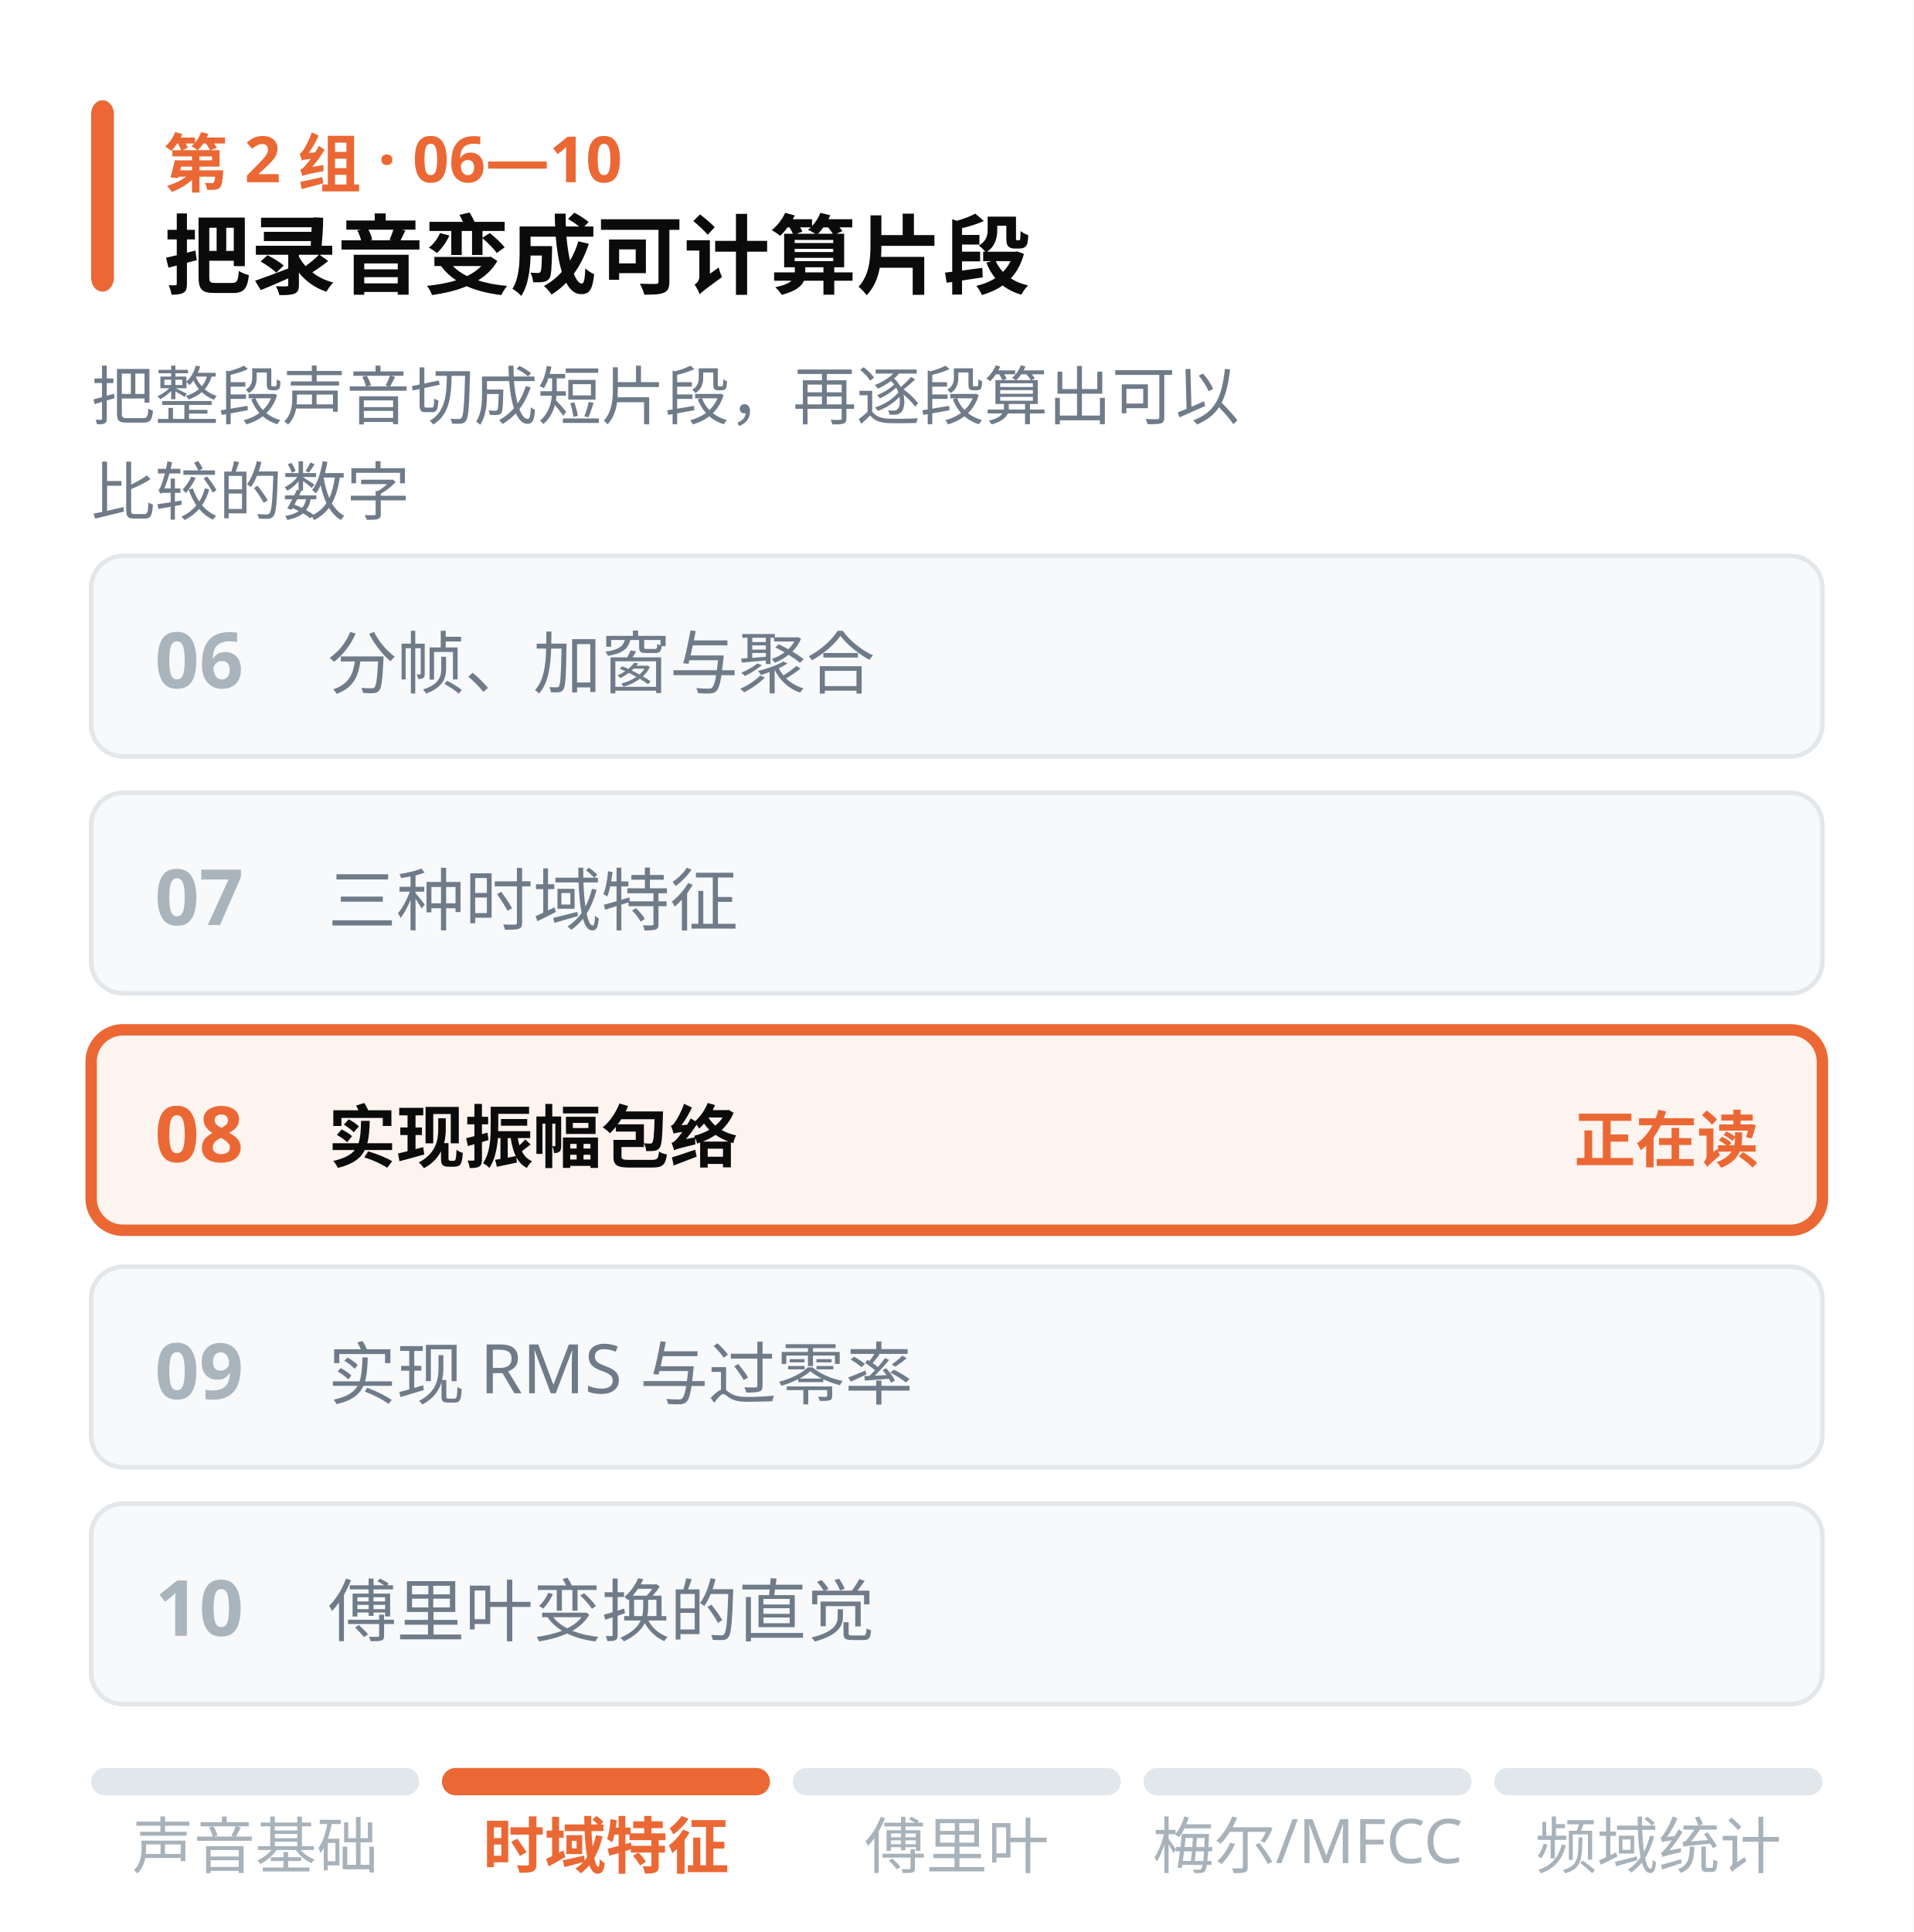
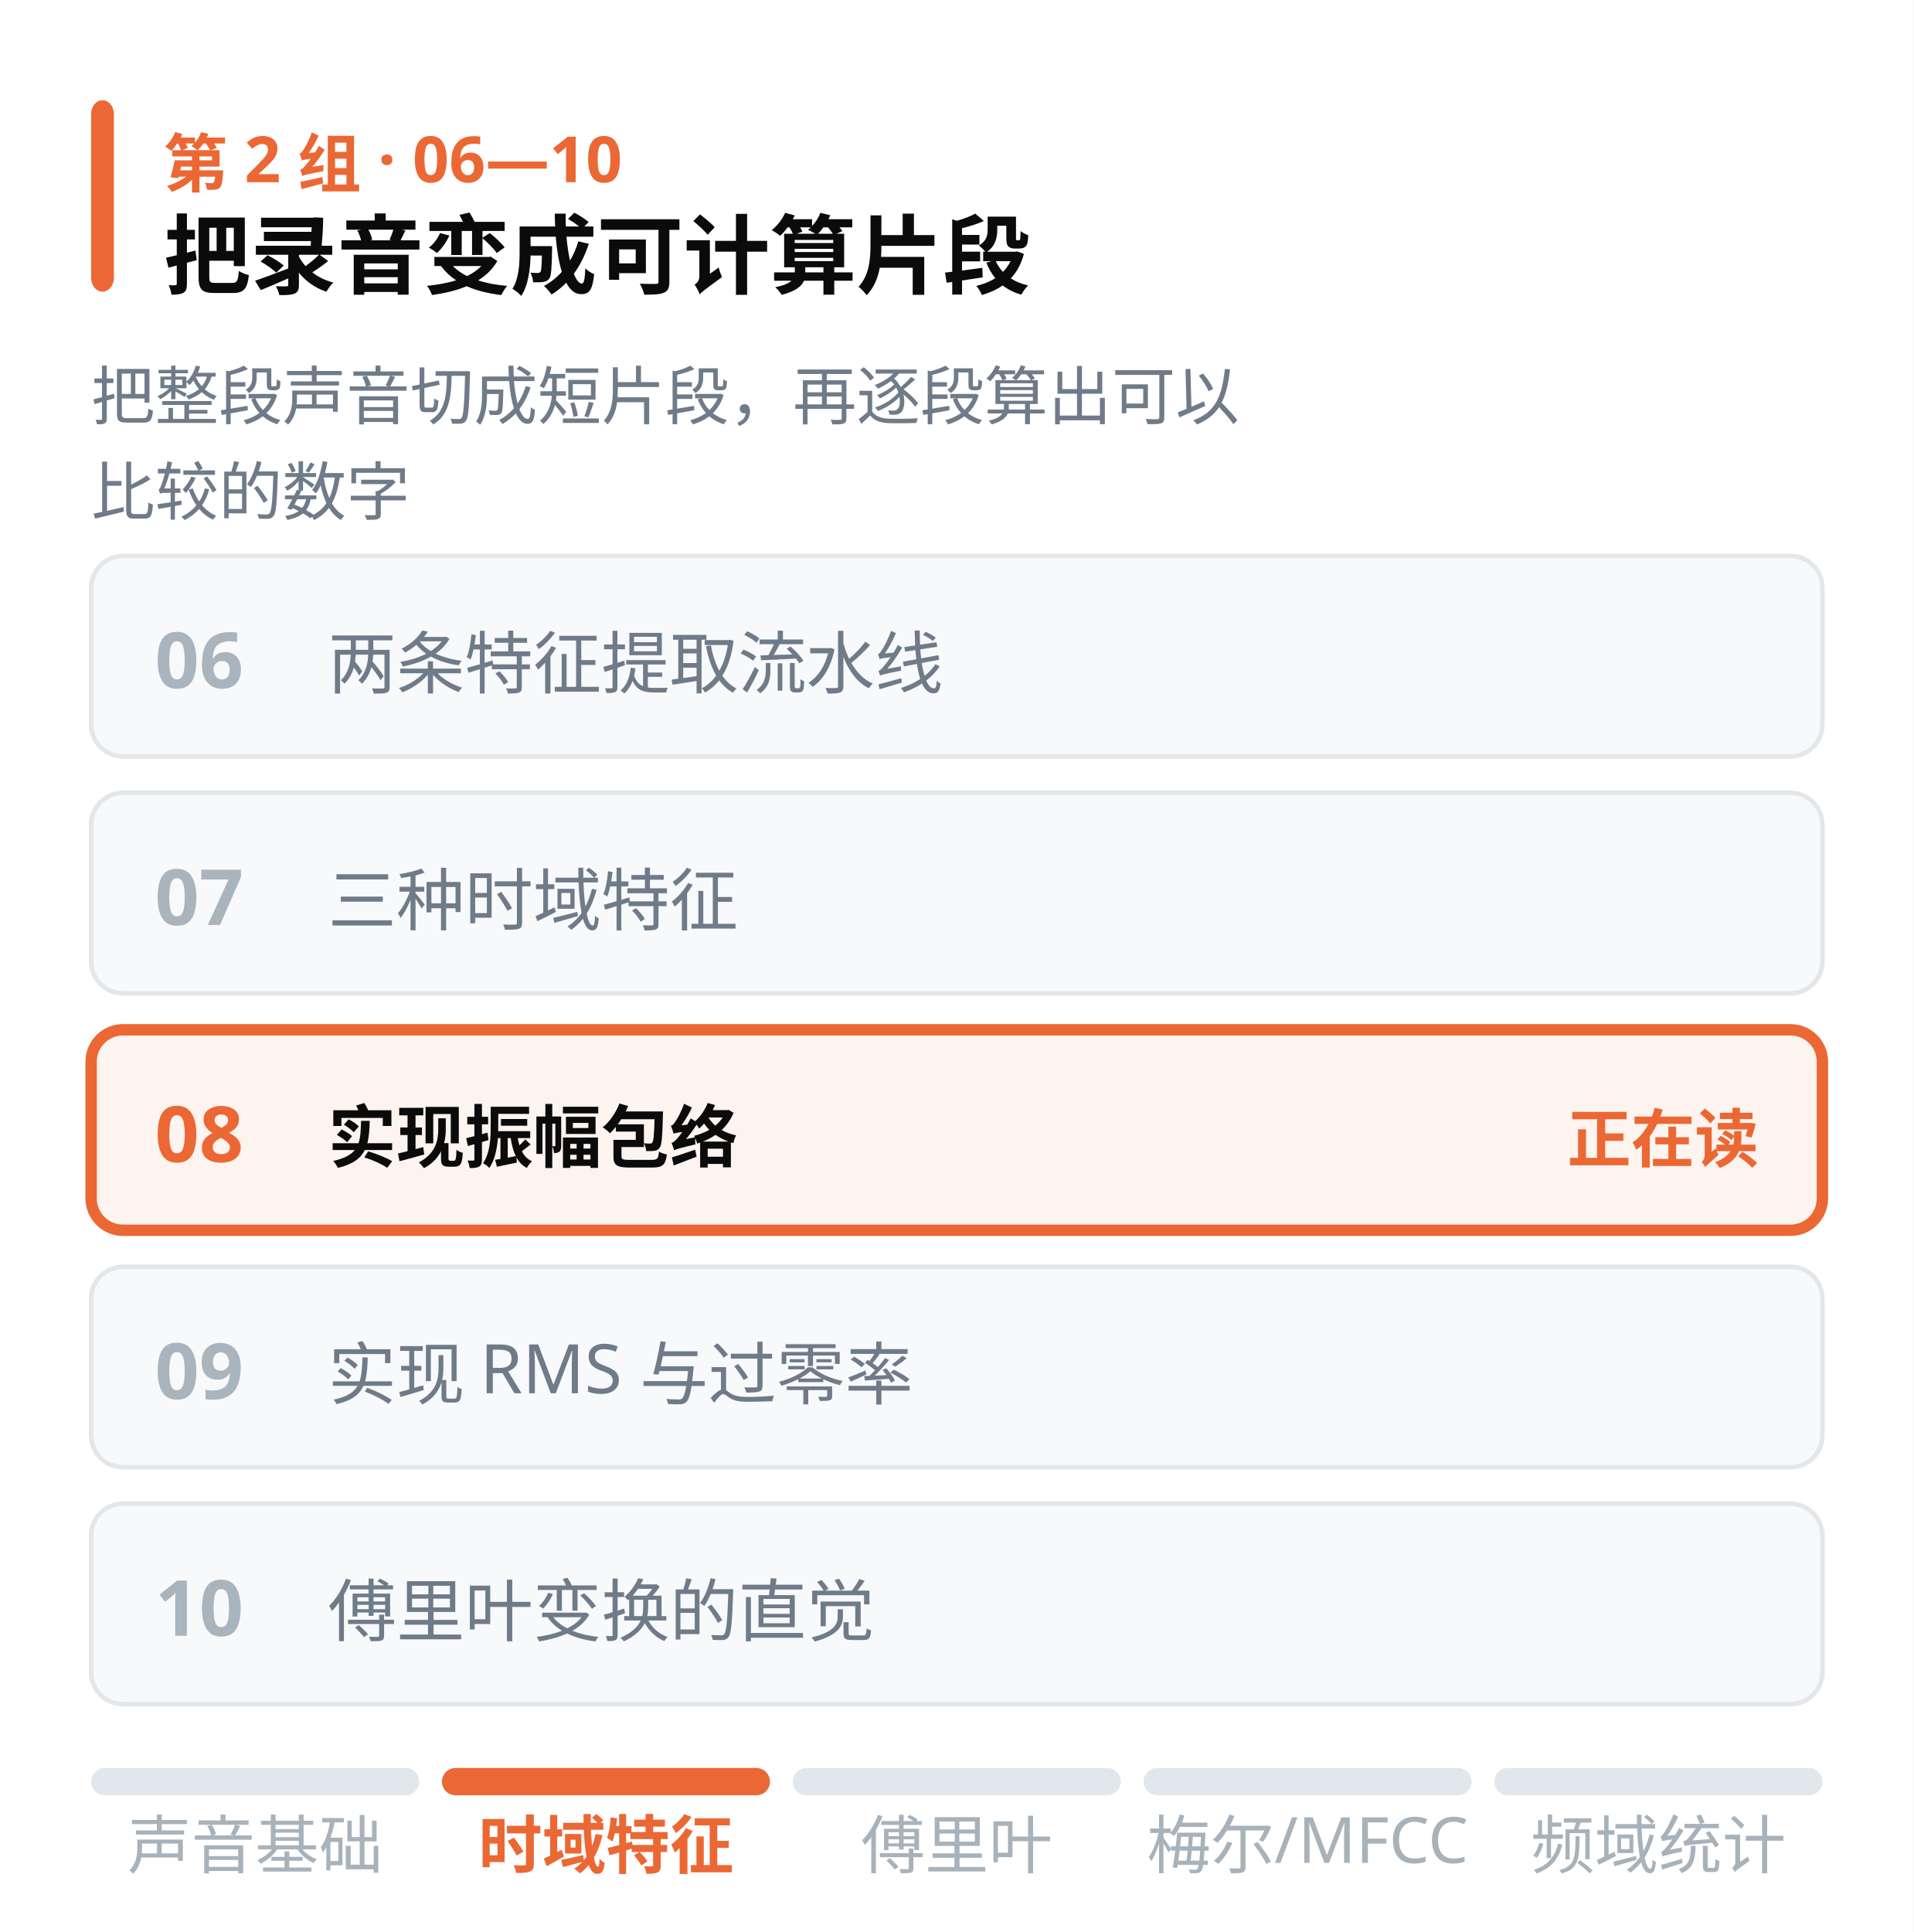
<svg xmlns="http://www.w3.org/2000/svg" viewBox="0 0 420 424" width="420" height="424" font-family="Microsoft YaHei, PingFang SC, Noto Sans SC, Hiragino Sans GB, sans-serif" fill="#0b0b0b" role="img" aria-label="第 8 课属于第 2 组「把录音变成可计算片段」，本组共 5 课">
  <rect width="420" height="424" fill="#ffffff" />
  <rect x="20" y="22" width="5" height="42" rx="3" fill="#eb6834" stroke="none" stroke-width="1" />
  <text x="36" y="41" font-size="14" font-weight="700" fill="#eb6834" text-anchor="start">第 2 组 · 06—10</text>
  <text x="36" y="63" font-size="19" font-weight="700" fill="#0b0b0b" text-anchor="start">把录音变成可计算片段</text>
  <text x="20" y="92" font-size="14" font-weight="400" fill="#6f7b89" text-anchor="start">
    <tspan x="20" dy="0">把整段声音切成短片段，再逐段算出可以</tspan>
    <tspan x="20" dy="21">比较的数字</tspan>
  </text>
  <rect x="20" y="122" width="380" height="44" rx="7" fill="#f7f9fb" stroke="#e3e7ea" stroke-width="1" />
  <text x="34" y="151" font-size="17" font-weight="700" fill="#aab4bd" text-anchor="start">06</text>
-   <text x="72" y="151" font-size="15" font-weight="400" fill="#6f7b89" text-anchor="start">分帧、加窗与聚合</text>
+   <text x="72" y="151" font-size="15" font-weight="400" fill="#6f7b89" text-anchor="start">两条特征提取流水线</text>
  <rect x="20" y="174" width="380" height="44" rx="7" fill="#f7f9fb" stroke="#e3e7ea" stroke-width="1" />
  <text x="34" y="203" font-size="17" font-weight="700" fill="#aab4bd" text-anchor="start">07</text>
  <text x="72" y="203" font-size="15" font-weight="400" fill="#6f7b89" text-anchor="start">三种时域特征</text>
  <rect x="20" y="226" width="380" height="44" rx="7" fill="#eb683414" stroke="#eb6834" stroke-width="2.5" />
  <text x="34" y="255" font-size="17" font-weight="700" fill="#eb6834" text-anchor="start">08</text>
  <text x="72" y="255" font-size="15" font-weight="700" fill="#0b0b0b" text-anchor="start">实现振幅包络</text>
-   <text x="386" y="255" font-size="13.5" font-weight="700" fill="#eb6834" text-anchor="end">正在读</text>
+   <text x="386" y="255" font-size="14" font-weight="700" fill="#eb6834" text-anchor="end">正在读</text>
  <rect x="20" y="278" width="380" height="44" rx="7" fill="#f7f9fb" stroke="#e3e7ea" stroke-width="1" />
  <text x="34" y="307" font-size="17" font-weight="700" fill="#aab4bd" text-anchor="start">09</text>
  <text x="72" y="307" font-size="15" font-weight="400" fill="#6f7b89" text-anchor="start">实现 RMS 与过零率</text>
  <rect x="20" y="330" width="380" height="44" rx="7" fill="#f7f9fb" stroke="#e3e7ea" stroke-width="1" />
  <text x="34" y="359" font-size="17" font-weight="700" fill="#aab4bd" text-anchor="start">10</text>
  <text x="72" y="359" font-size="15" font-weight="400" fill="#6f7b89" text-anchor="start">傅里叶变换的直觉</text>
  <rect x="20" y="388" width="72" height="6" rx="3" fill="#e2e7ec" stroke="none" stroke-width="1" />
-   <text x="56" y="410" font-size="13.5" font-weight="400" fill="#a8b2bb" text-anchor="middle">声音基础</text>
+   <text x="56" y="410" font-size="14" font-weight="400" fill="#a8b2bb" text-anchor="middle">声音基础</text>
  <rect x="97" y="388" width="72" height="6" rx="3" fill="#eb6834" stroke="none" stroke-width="1" />
-   <text x="133" y="410" font-size="13.5" font-weight="700" fill="#eb6834" text-anchor="middle">时域特征</text>
+   <text x="133" y="410" font-size="14" font-weight="700" fill="#eb6834" text-anchor="middle">时域特征</text>
  <rect x="174" y="388" width="72" height="6" rx="3" fill="#e2e7ec" stroke="none" stroke-width="1" />
-   <text x="210" y="410" font-size="13.5" font-weight="400" fill="#a8b2bb" text-anchor="middle">傅里叶</text>
+   <text x="210" y="410" font-size="14" font-weight="400" fill="#a8b2bb" text-anchor="middle">傅里叶</text>
  <rect x="251" y="388" width="72" height="6" rx="3" fill="#e2e7ec" stroke="none" stroke-width="1" />
-   <text x="287" y="410" font-size="13.5" font-weight="400" fill="#a8b2bb" text-anchor="middle">梅尔/MFCC</text>
+   <text x="287" y="410" font-size="14" font-weight="400" fill="#a8b2bb" text-anchor="middle">梅尔/MFCC</text>
  <rect x="328" y="388" width="72" height="6" rx="3" fill="#e2e7ec" stroke="none" stroke-width="1" />
-   <text x="364" y="410" font-size="13.5" font-weight="400" fill="#a8b2bb" text-anchor="middle">频域统计</text>
+   <text x="364" y="410" font-size="14" font-weight="400" fill="#a8b2bb" text-anchor="middle">频域统计</text>
</svg>
